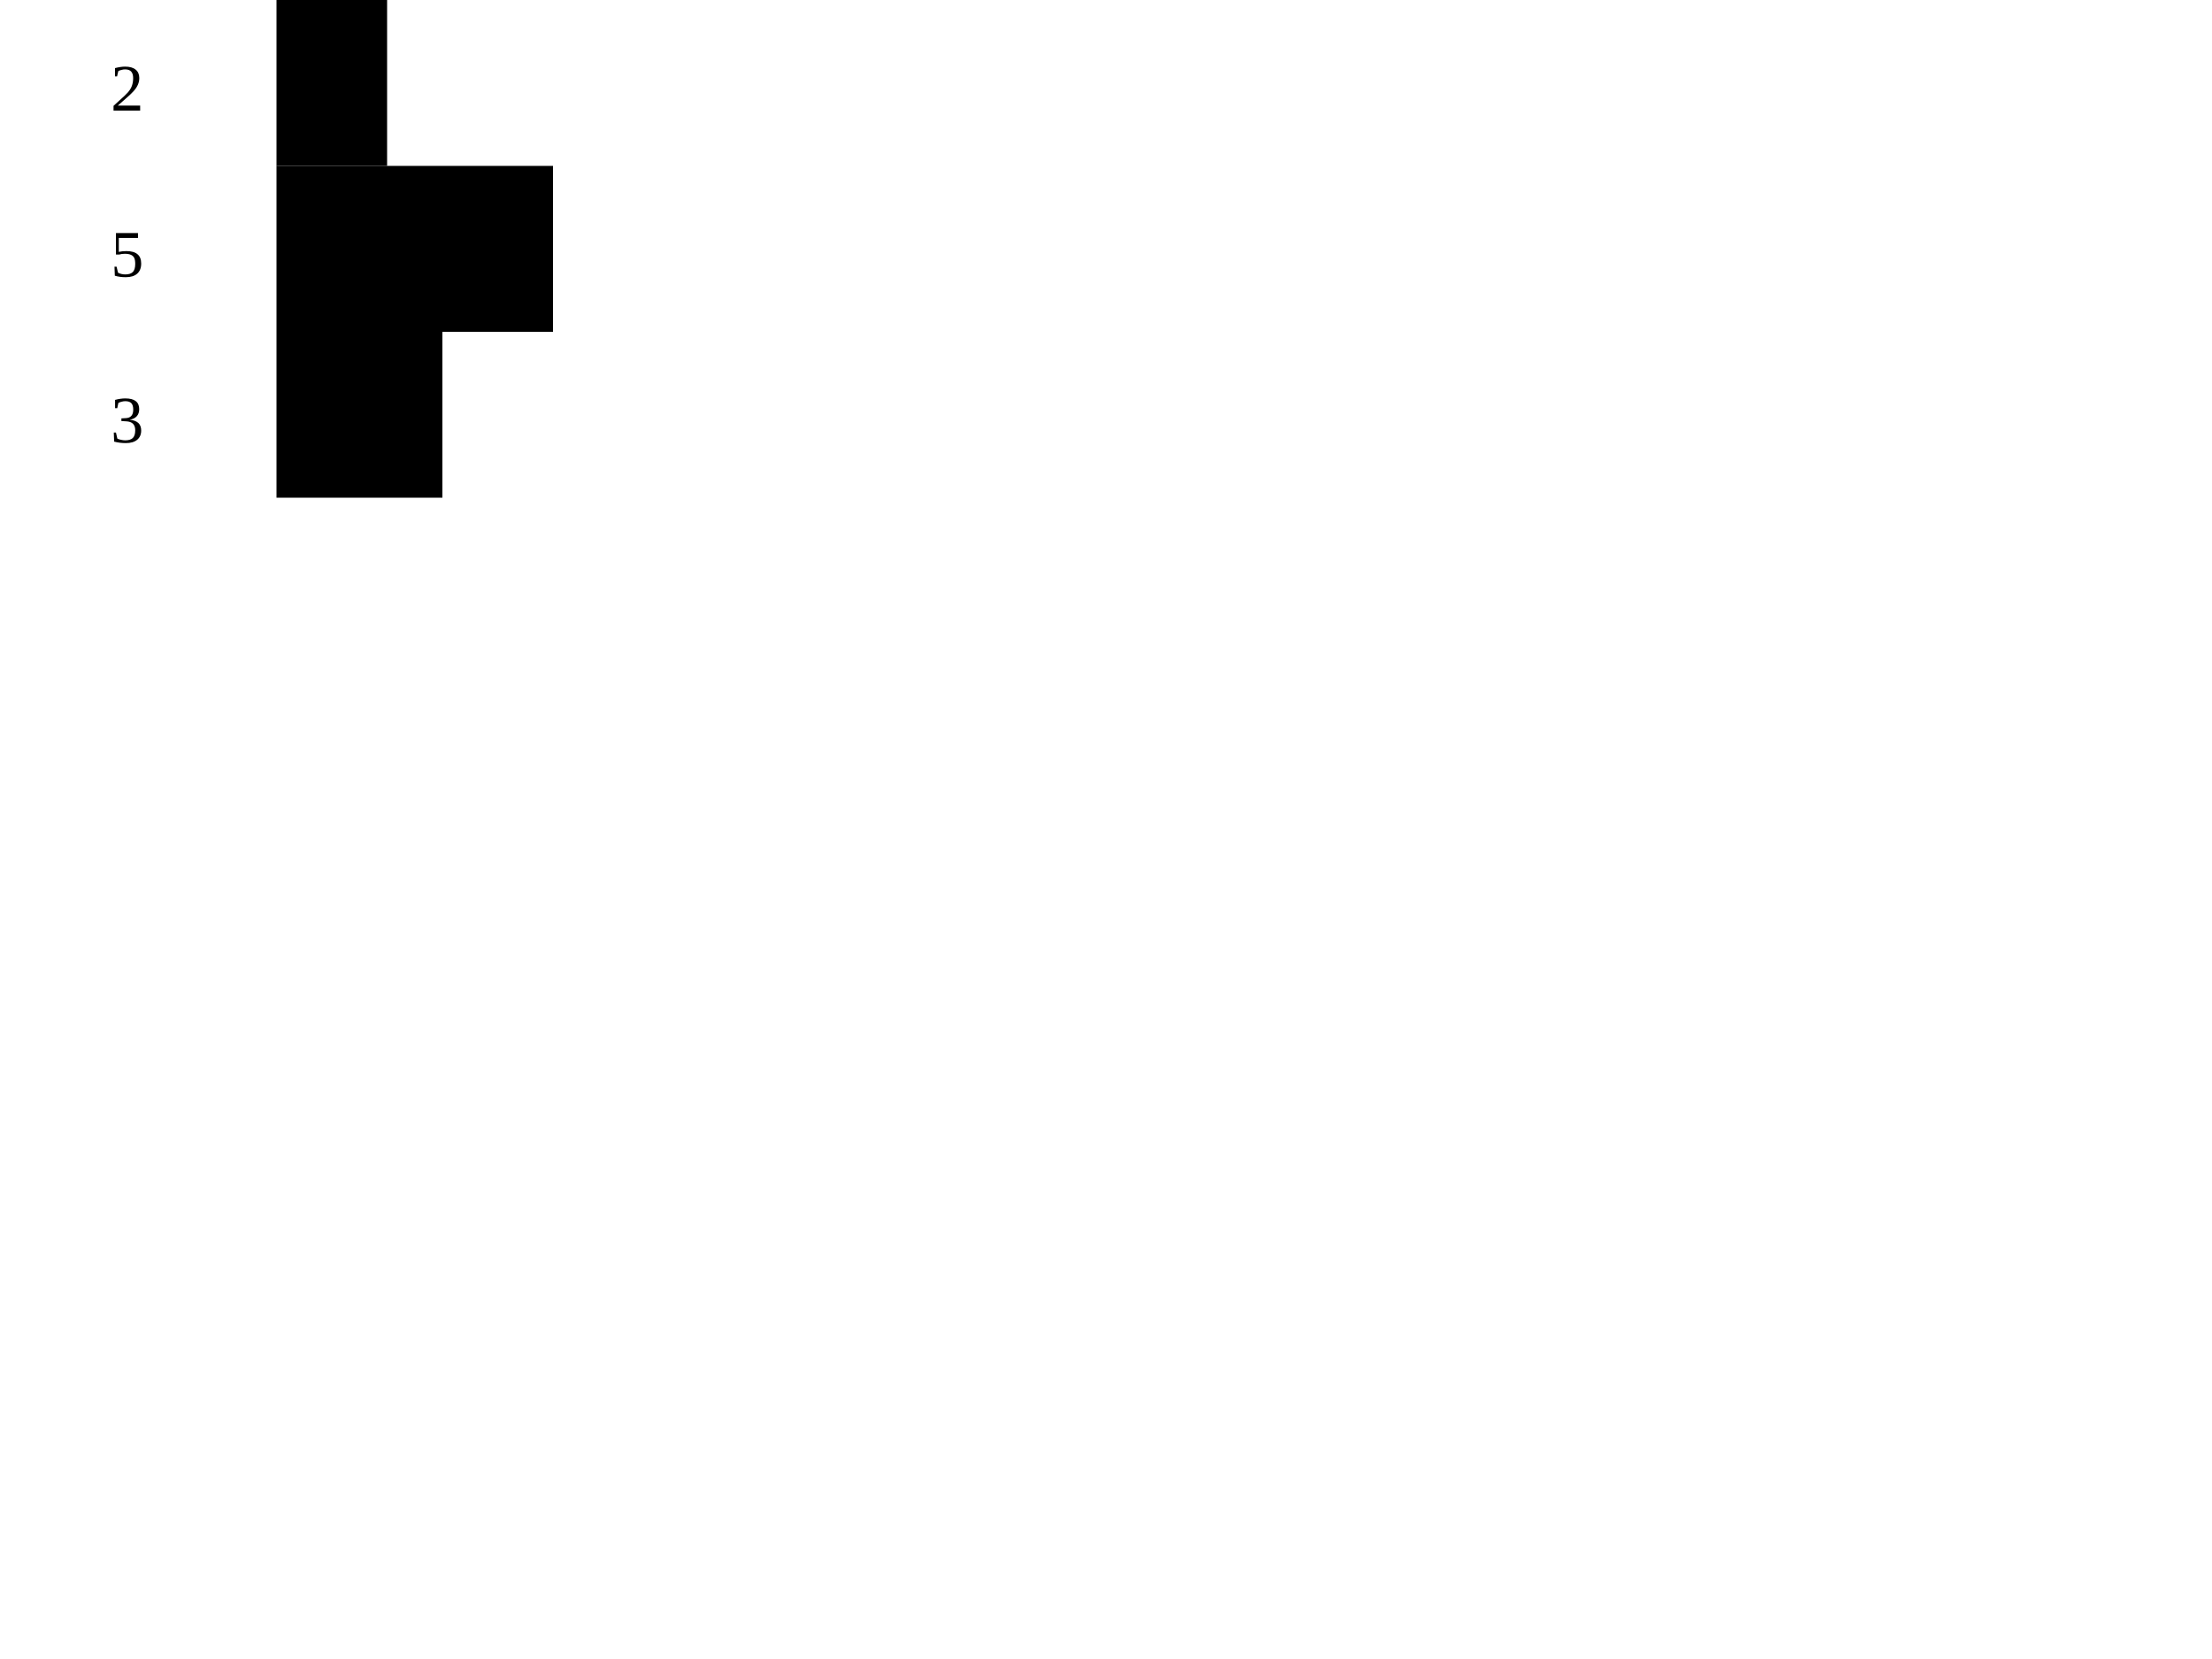
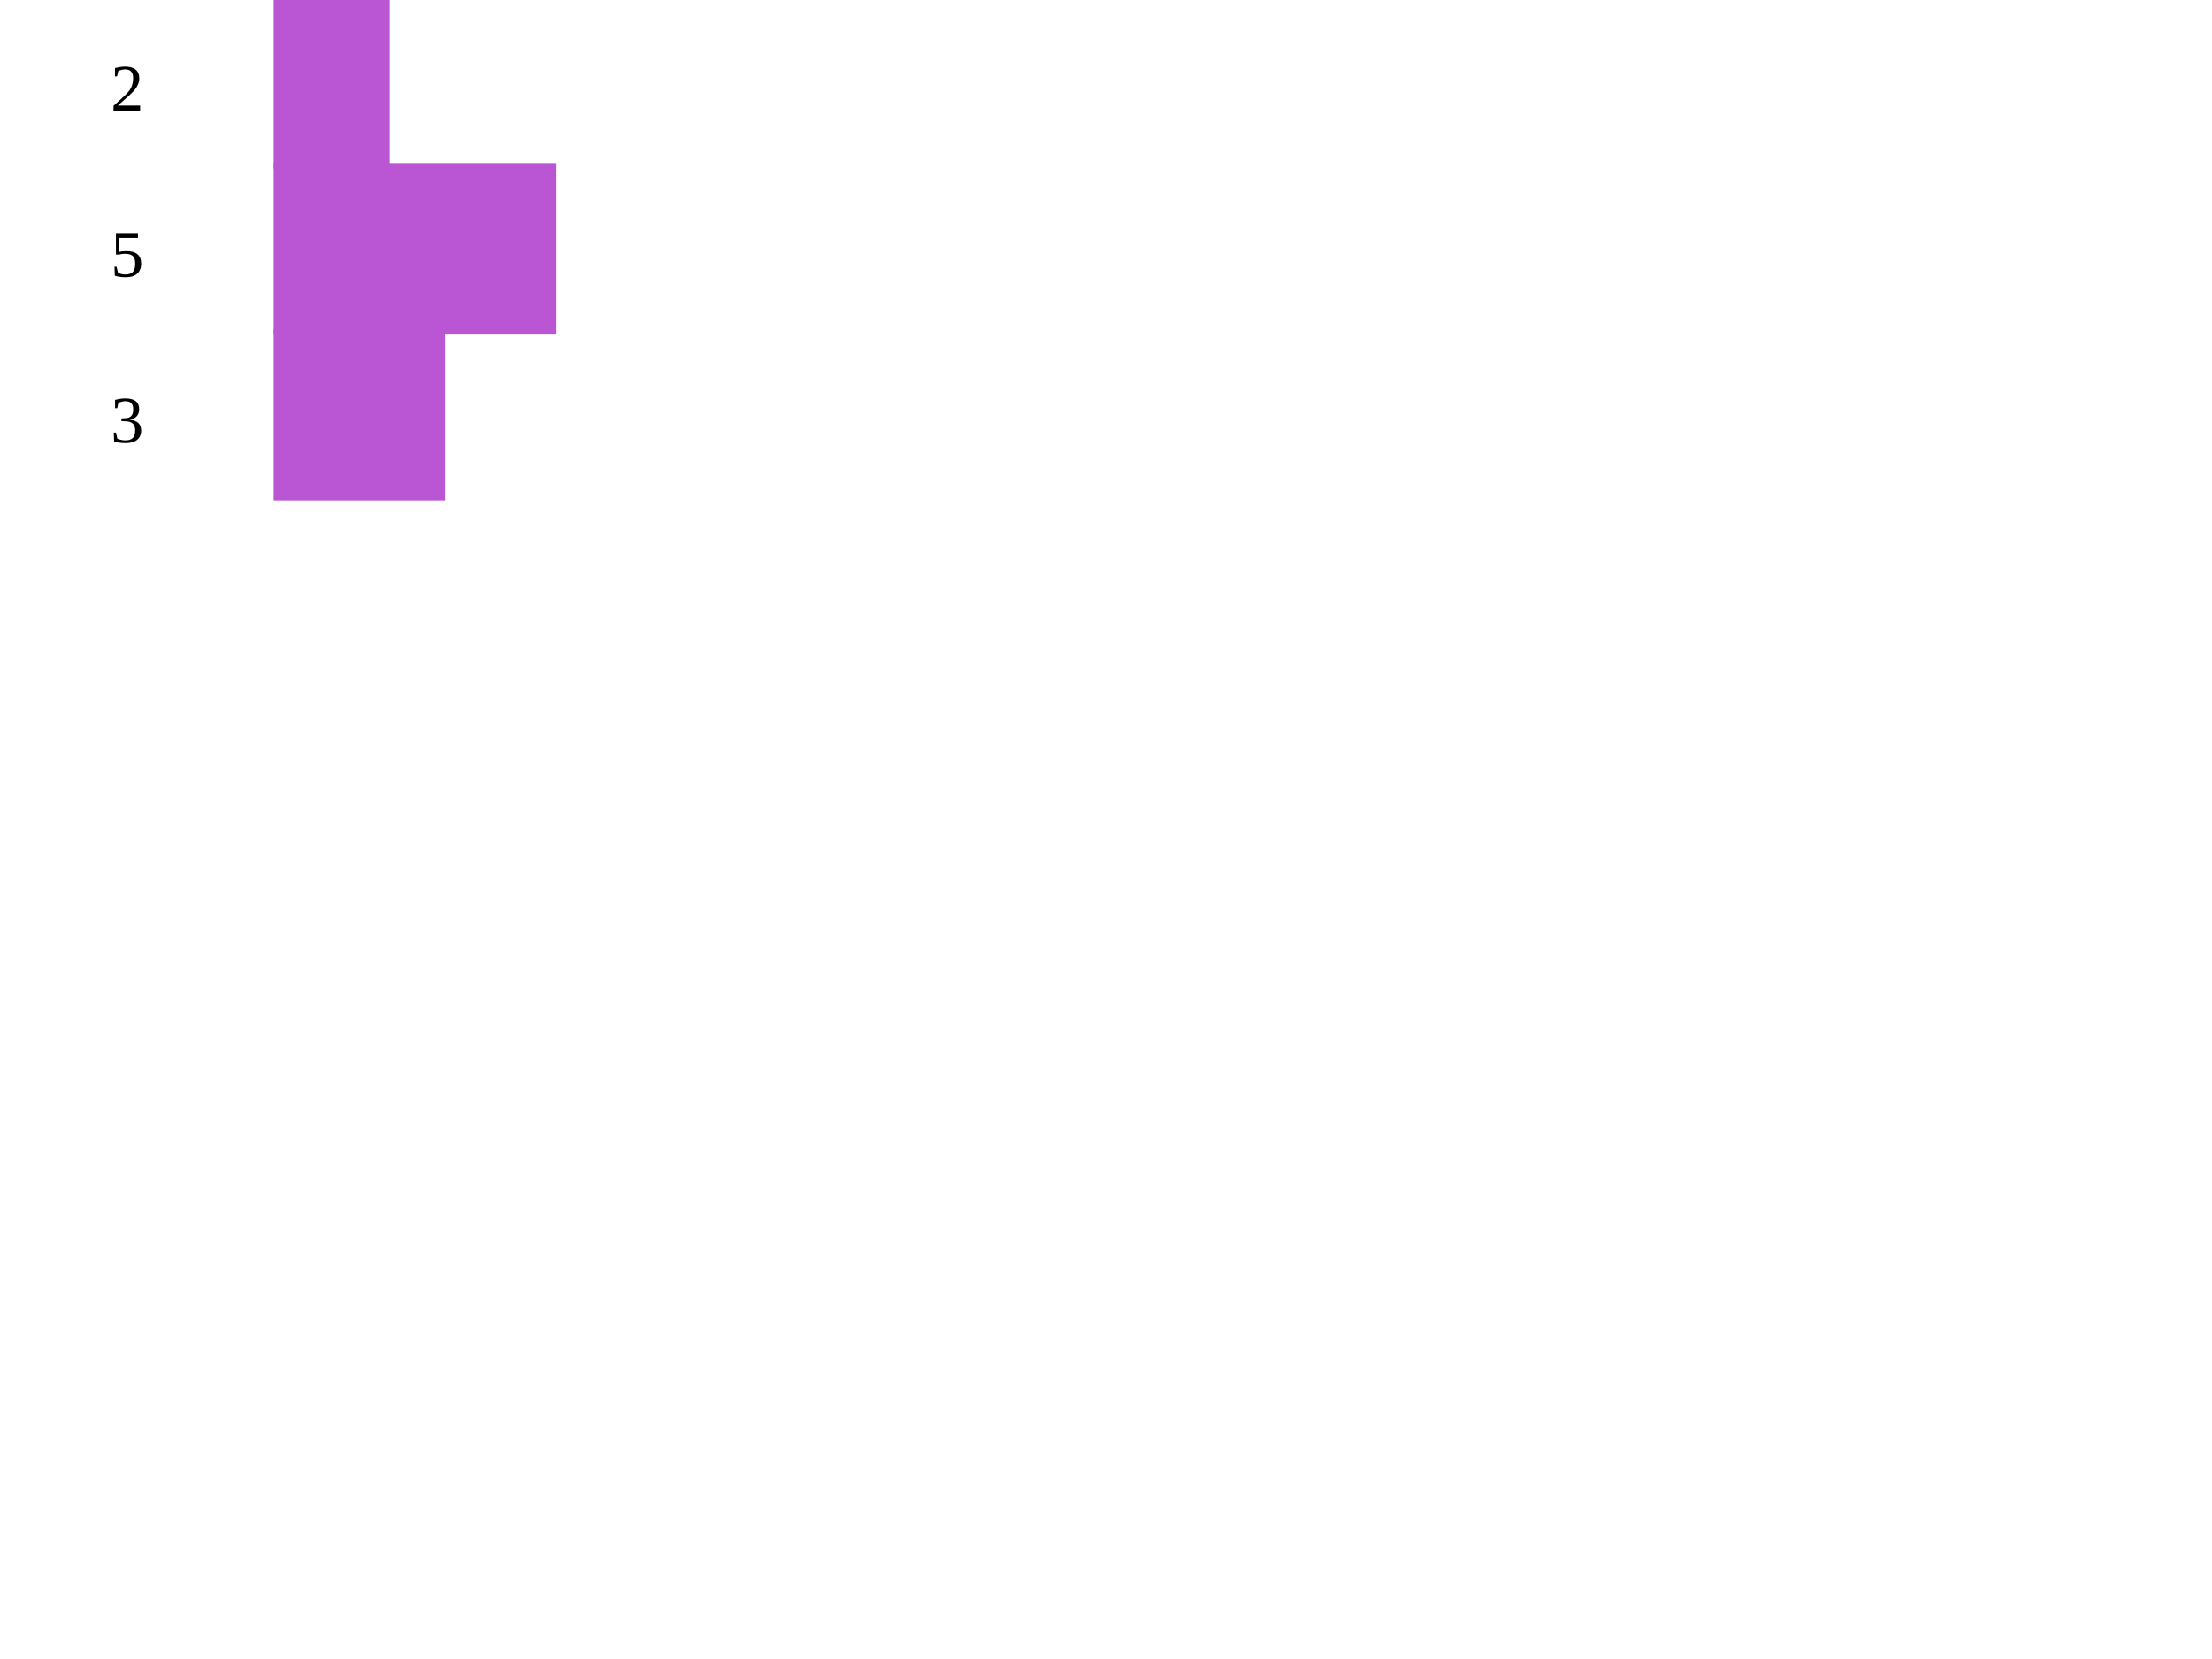
<svg xmlns="http://www.w3.org/2000/svg" width="400" height="300" viewBox="0 0 400 300">
  <text x="20" y="20">2</text>
-   <rect x="50" y="0" width="20" height="30" />'<text x="20" y="50">5</text>
-   <rect x="50" y="30" width="50" height="30" />'<text x="20" y="80">3</text>
-   <rect x="50" y="60" width="30" height="30" />'</svg>
+   <rect x="50" y="0" width="20" height="30" stroke="mediumorchid" fill="mediumorchid" />'<text x="20" y="50">5</text>
+   <rect x="50" y="30" width="50" height="30" stroke="mediumorchid" fill="mediumorchid" />'<text x="20" y="80">3</text>
+   <rect x="50" y="60" width="30" height="30" stroke="mediumorchid" fill="mediumorchid" />'</svg>
